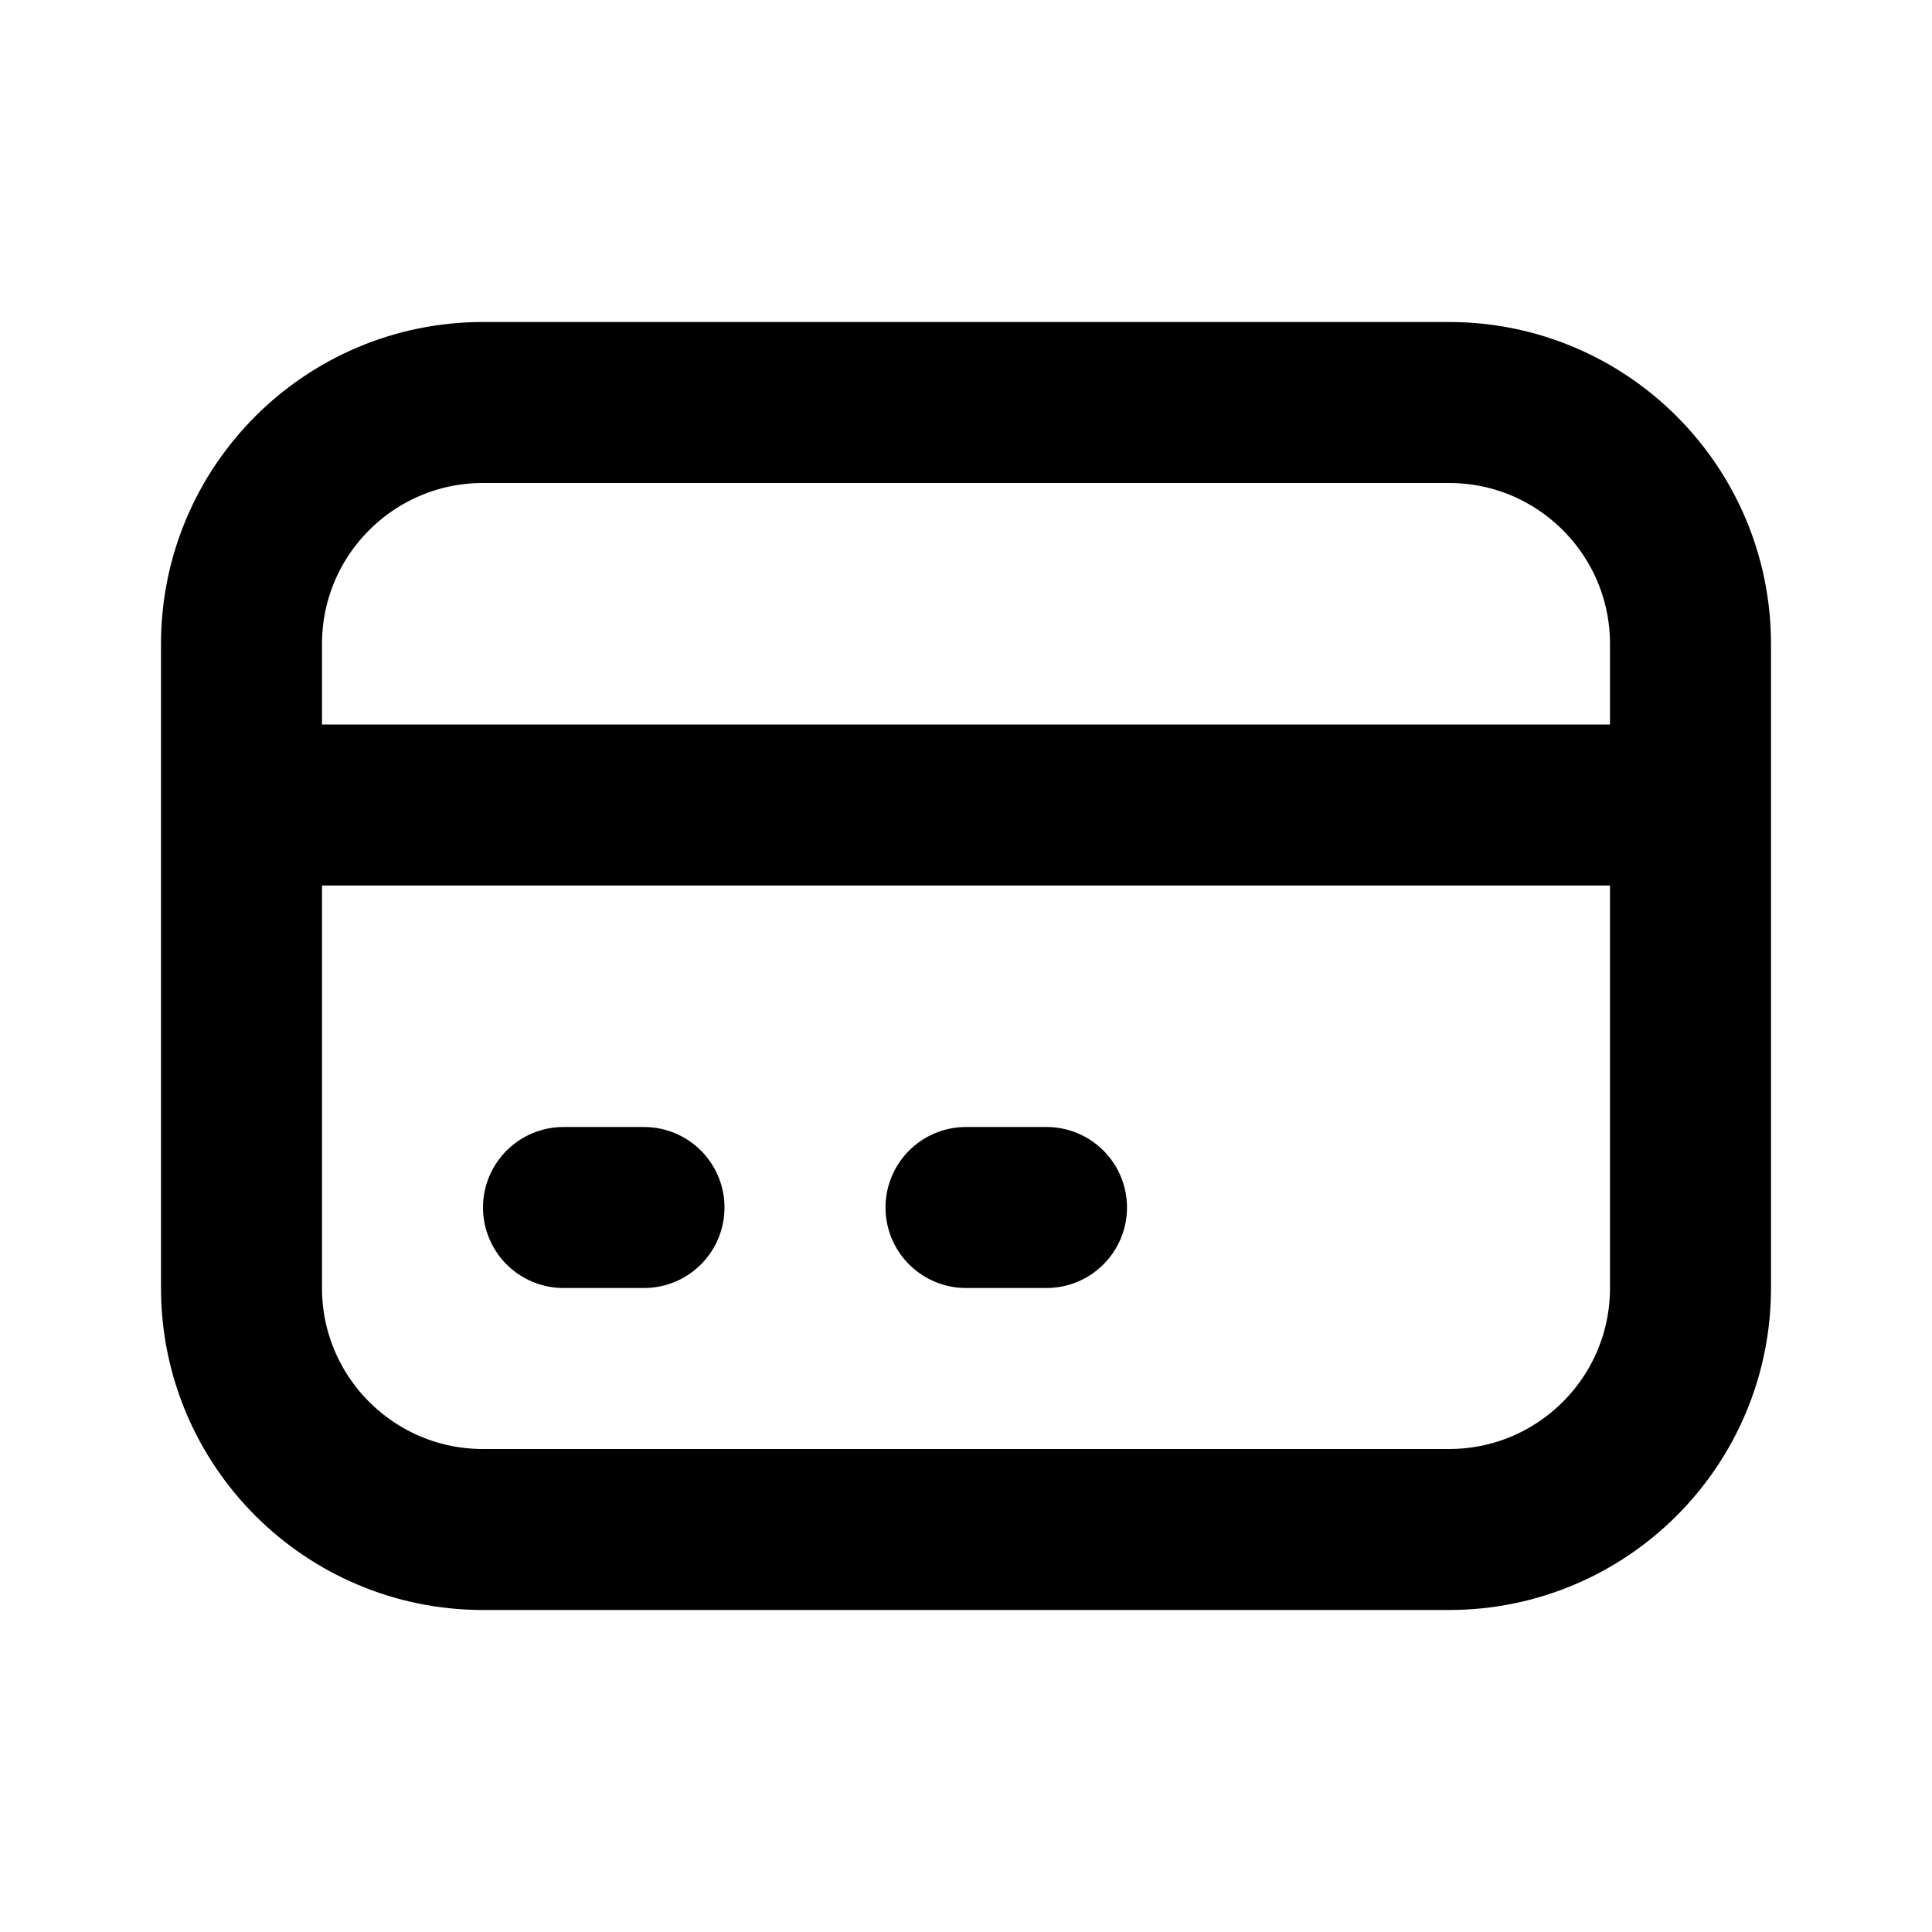
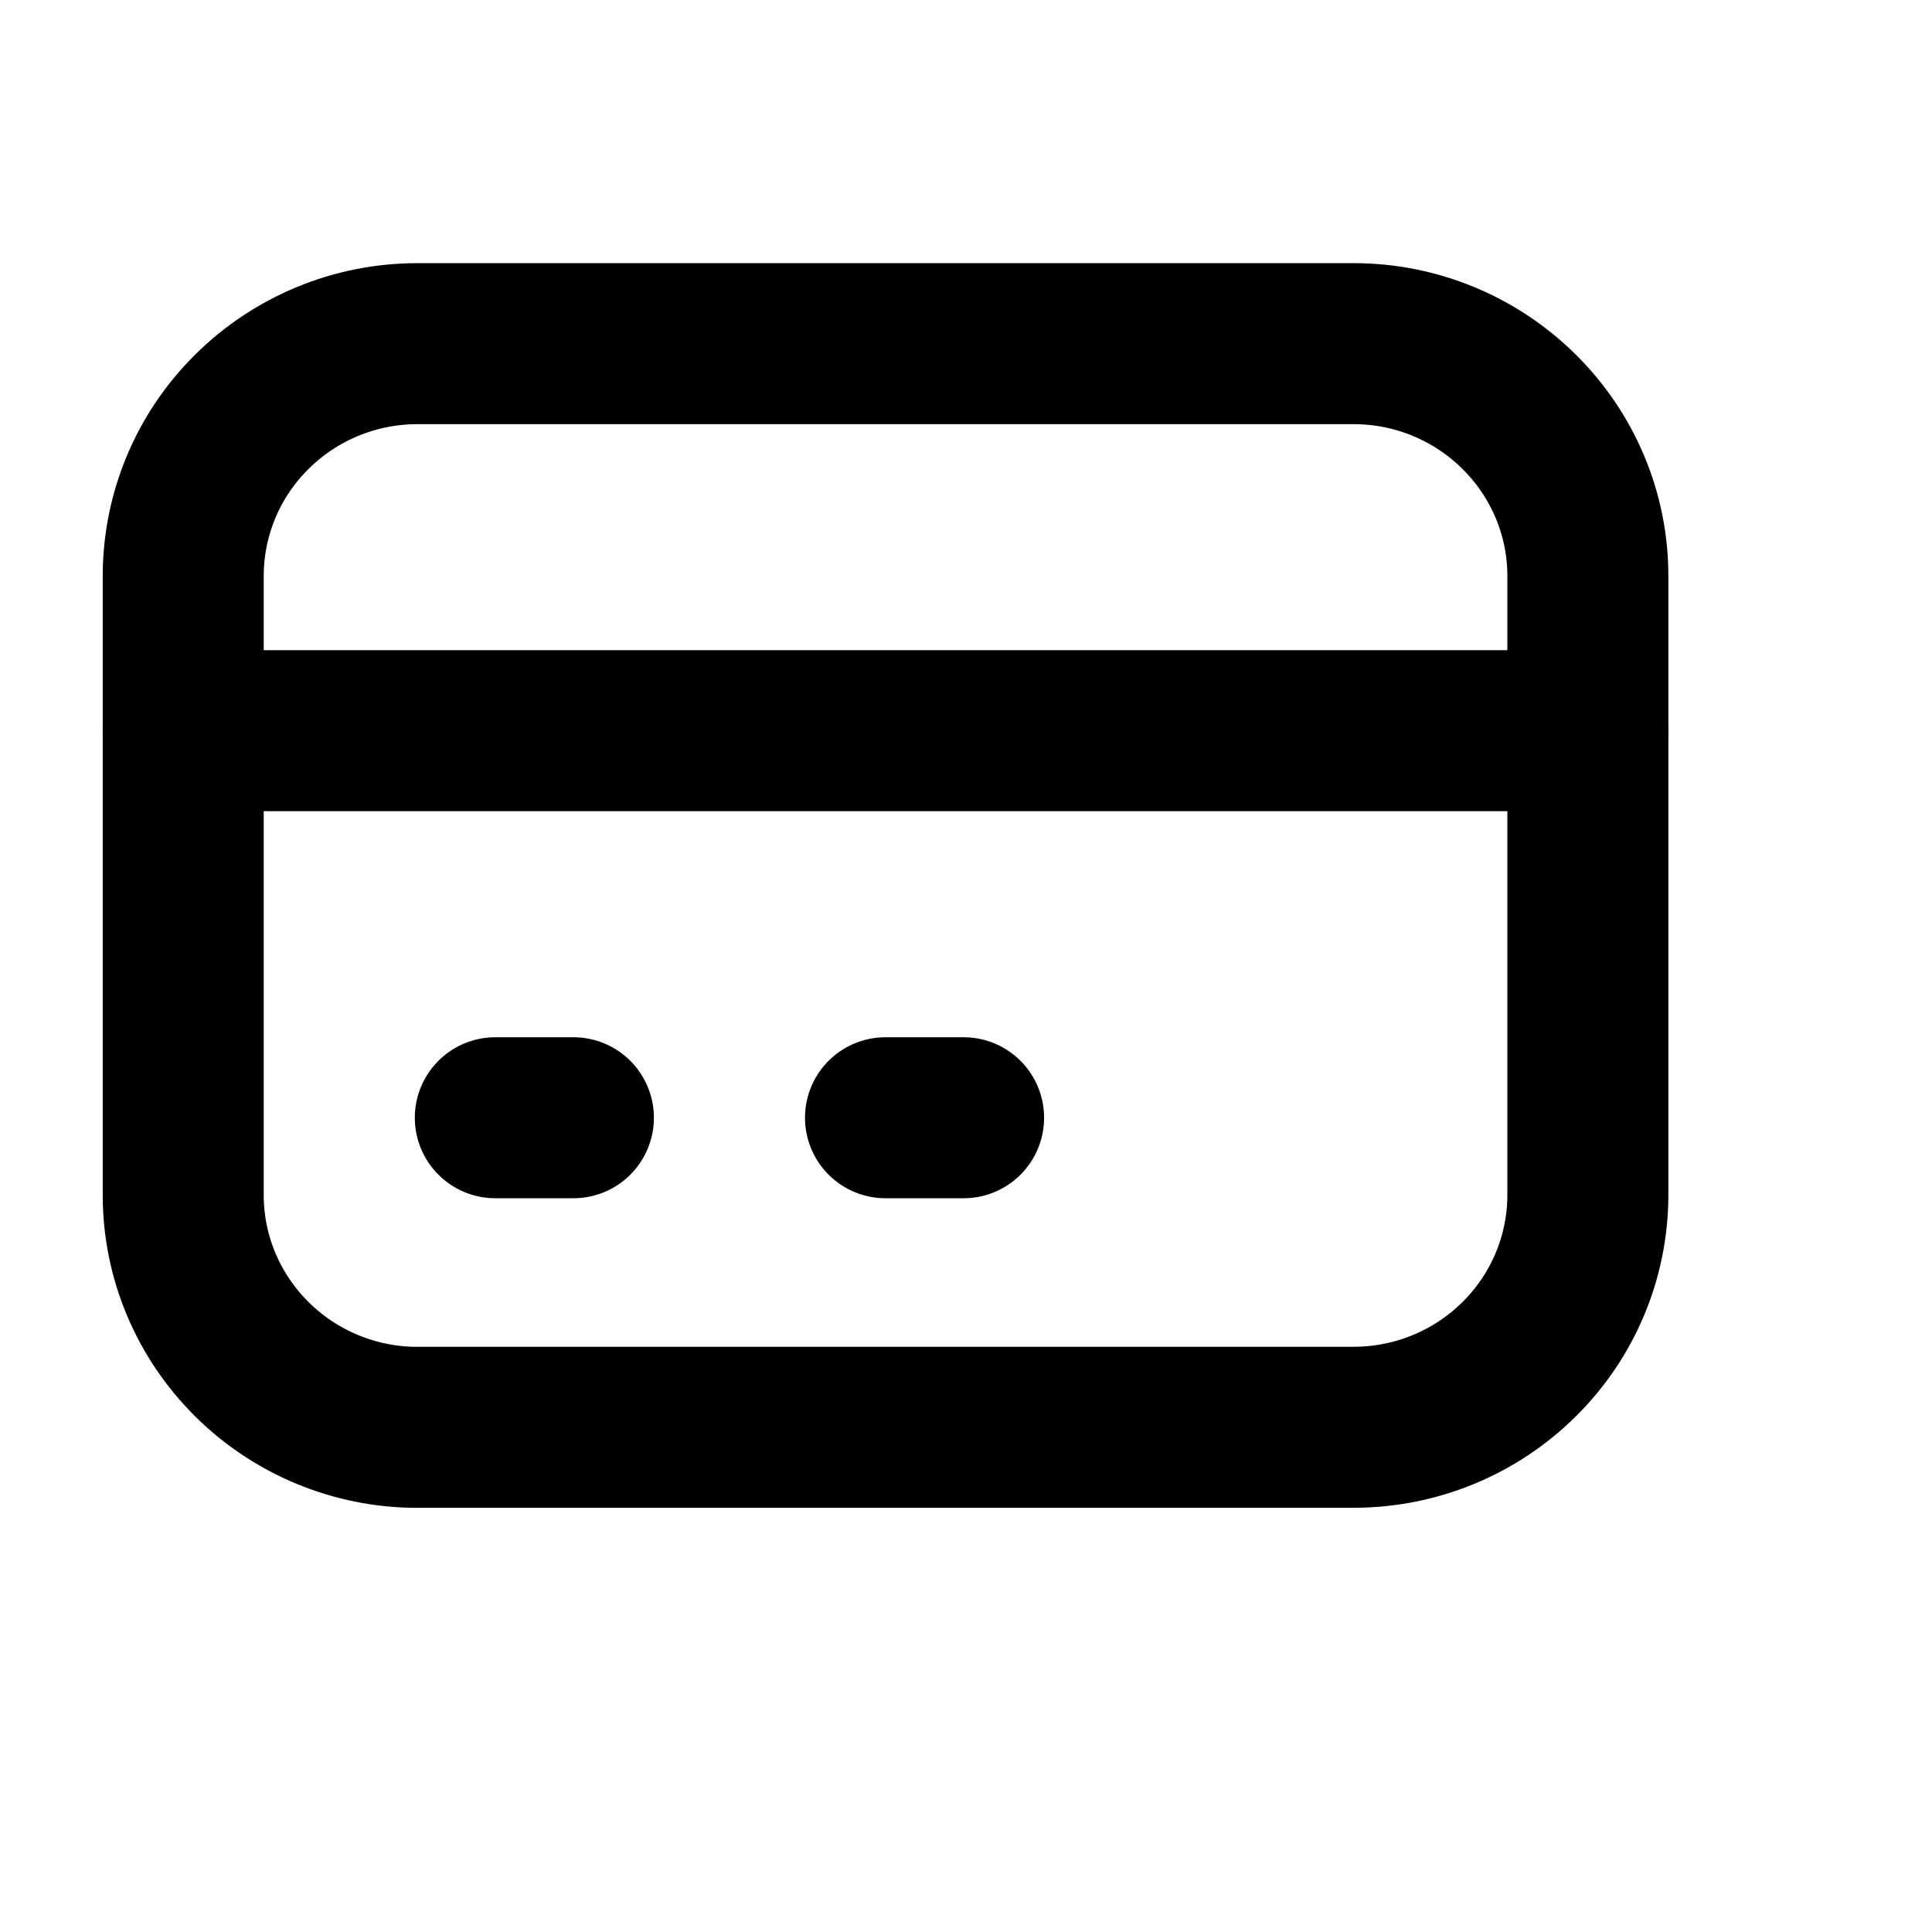
<svg xmlns="http://www.w3.org/2000/svg" fill="none" viewBox="0 0 24 24" stroke-width="2" stroke="currentColor" aria-hidden="true">
-   <path stroke-linecap="round" stroke-linejoin="round" d="M3 10h18M7 15h1m4 0h1m-7 4h12a3 3 0 003-3V8a3 3 0 00-3-3H6a3 3 0 00-3 3v8a3 3 0 003 3z" />
+   <path stroke-linecap="round" stroke-linejoin="round" d="M2.276 9.077h17.448" />
+   <path stroke-linecap="round" stroke-linejoin="round" d="M6.153 13.885h.97M11 13.885h.97" />
+   <path stroke-linecap="round" stroke-linejoin="round" d="M5.184 17.73h11.632c.776 0 1.513-.307 2.055-.845a2.87 2.87 0 00.854-2.039V7.154c0-.77-.31-1.5-.854-2.039a2.917 2.917 0 00-2.055-.846H5.184c-.776 0-1.513.308-2.055.846a2.87 2.87 0 00-.853 2.039v7.692c0 .77.31 1.5.853 2.039.542.538 1.28.846 2.055.846z" />
</svg>
